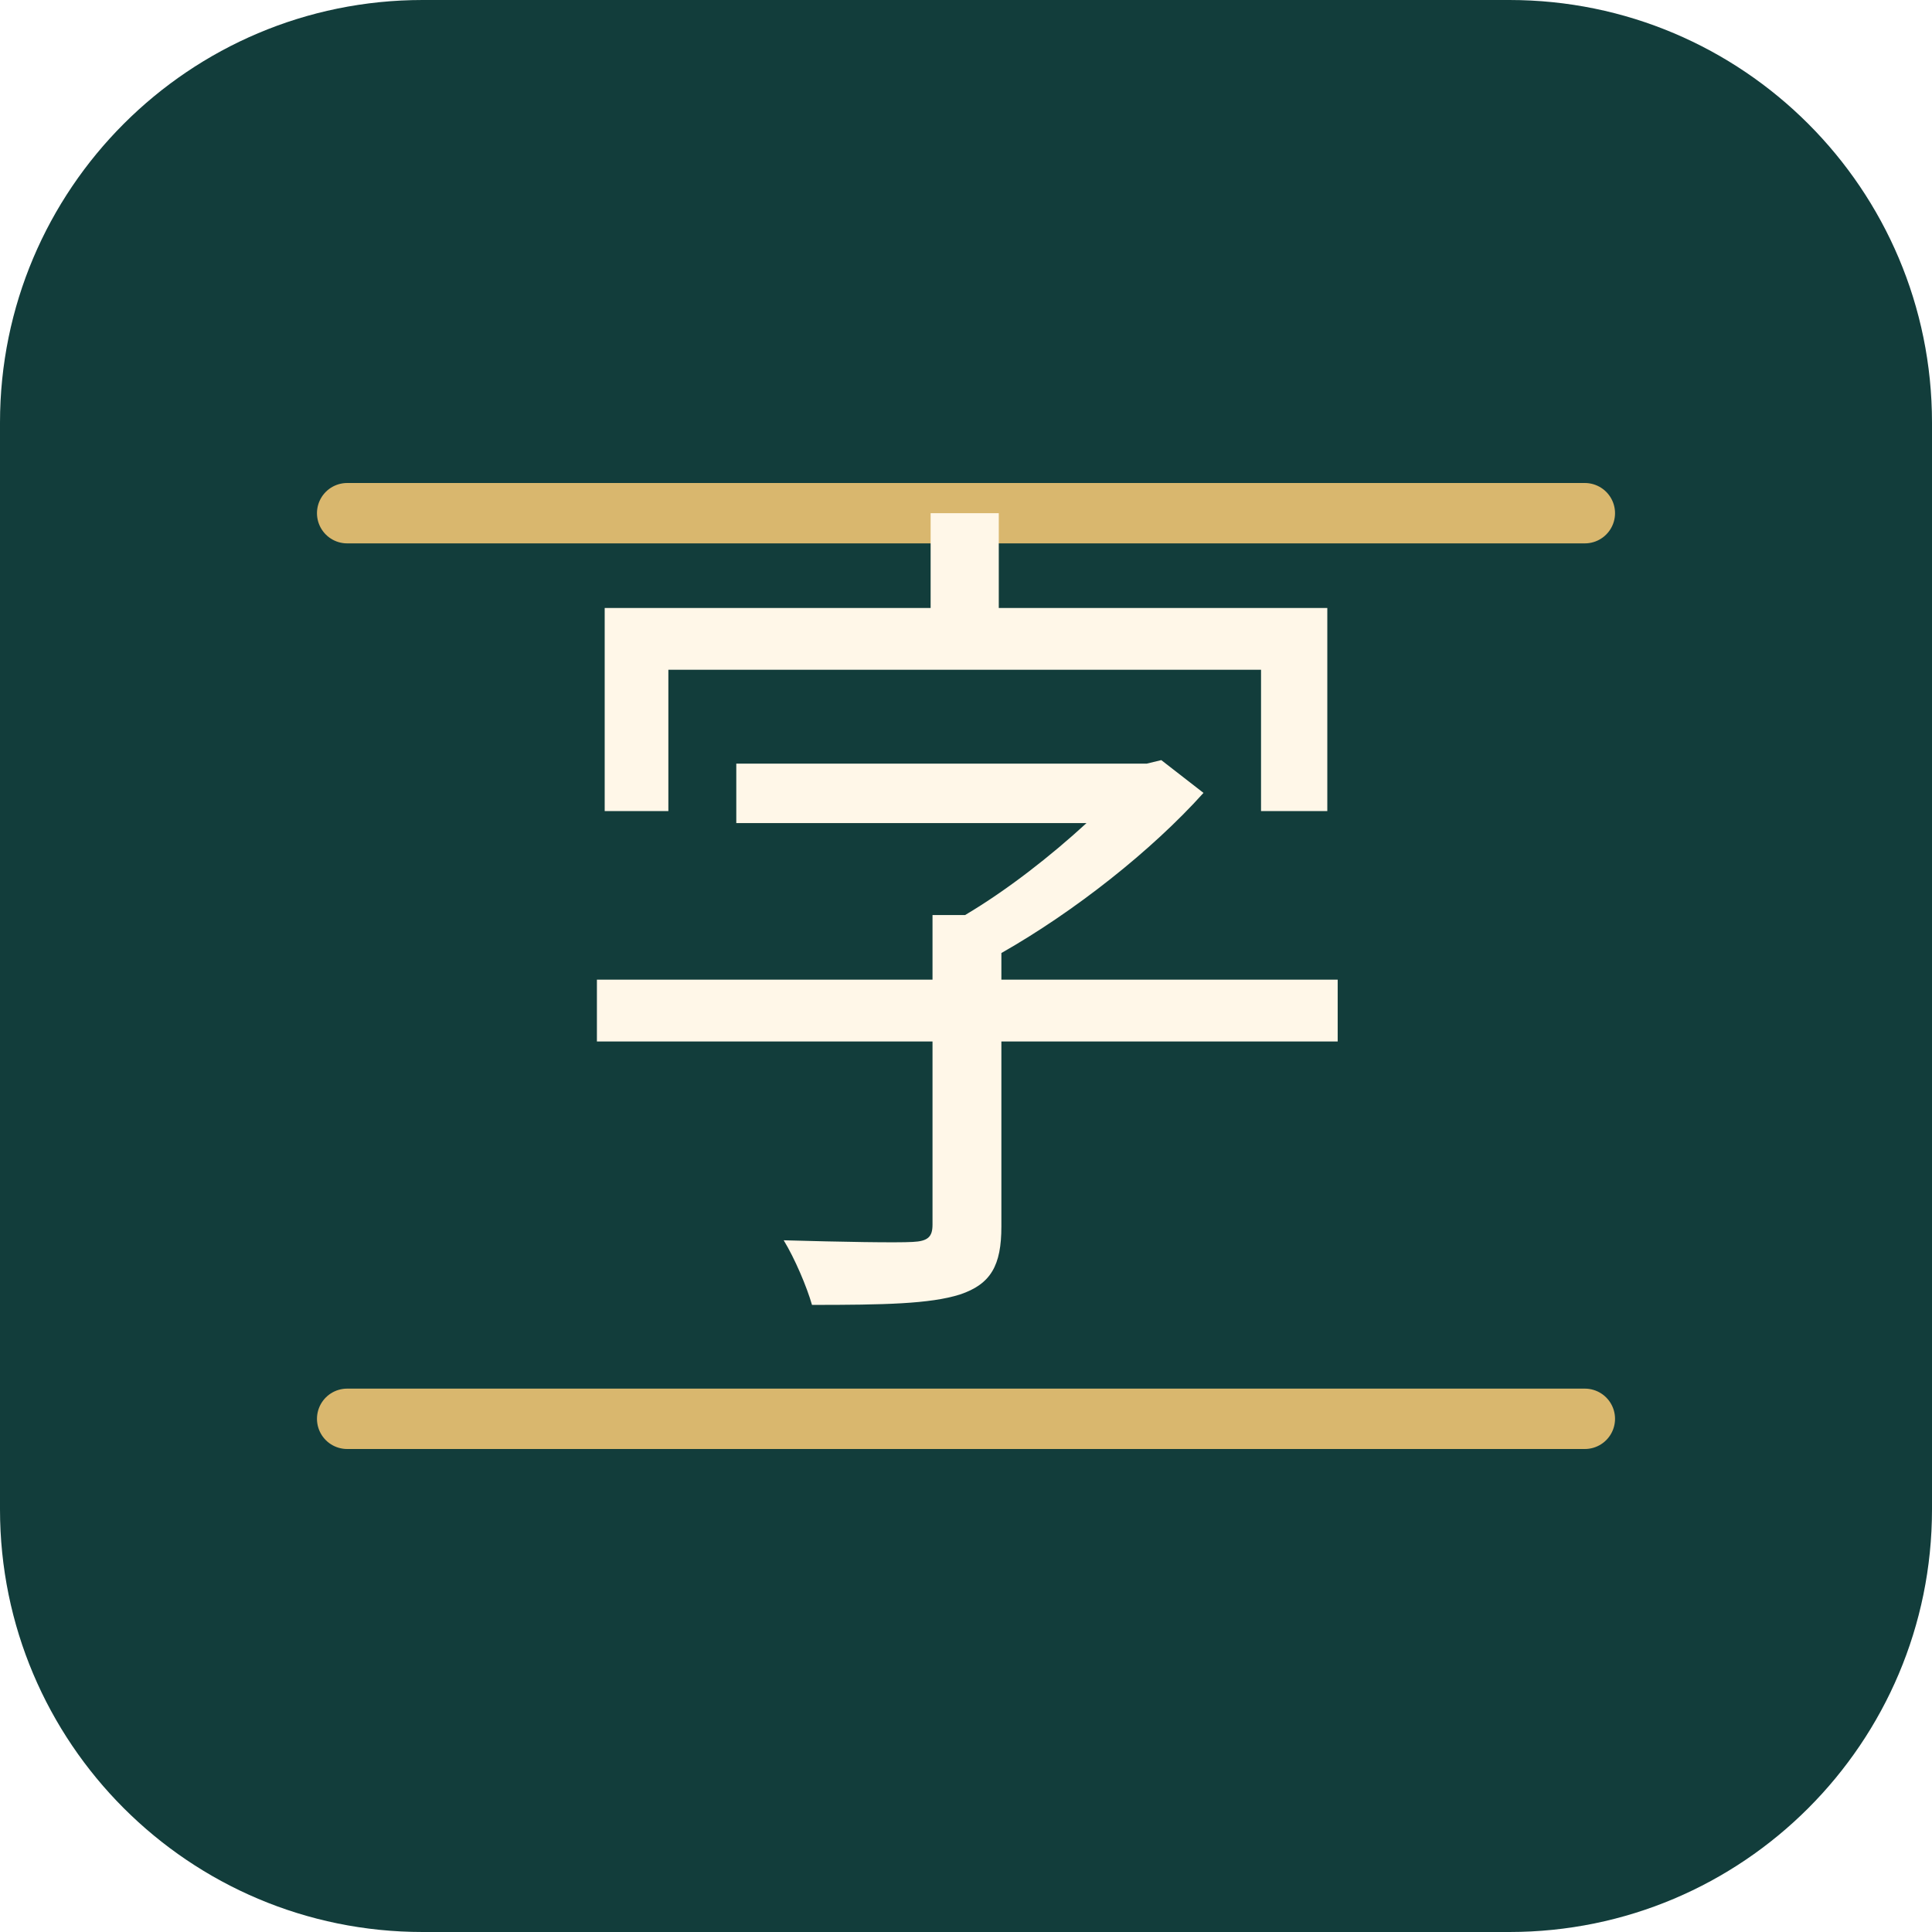
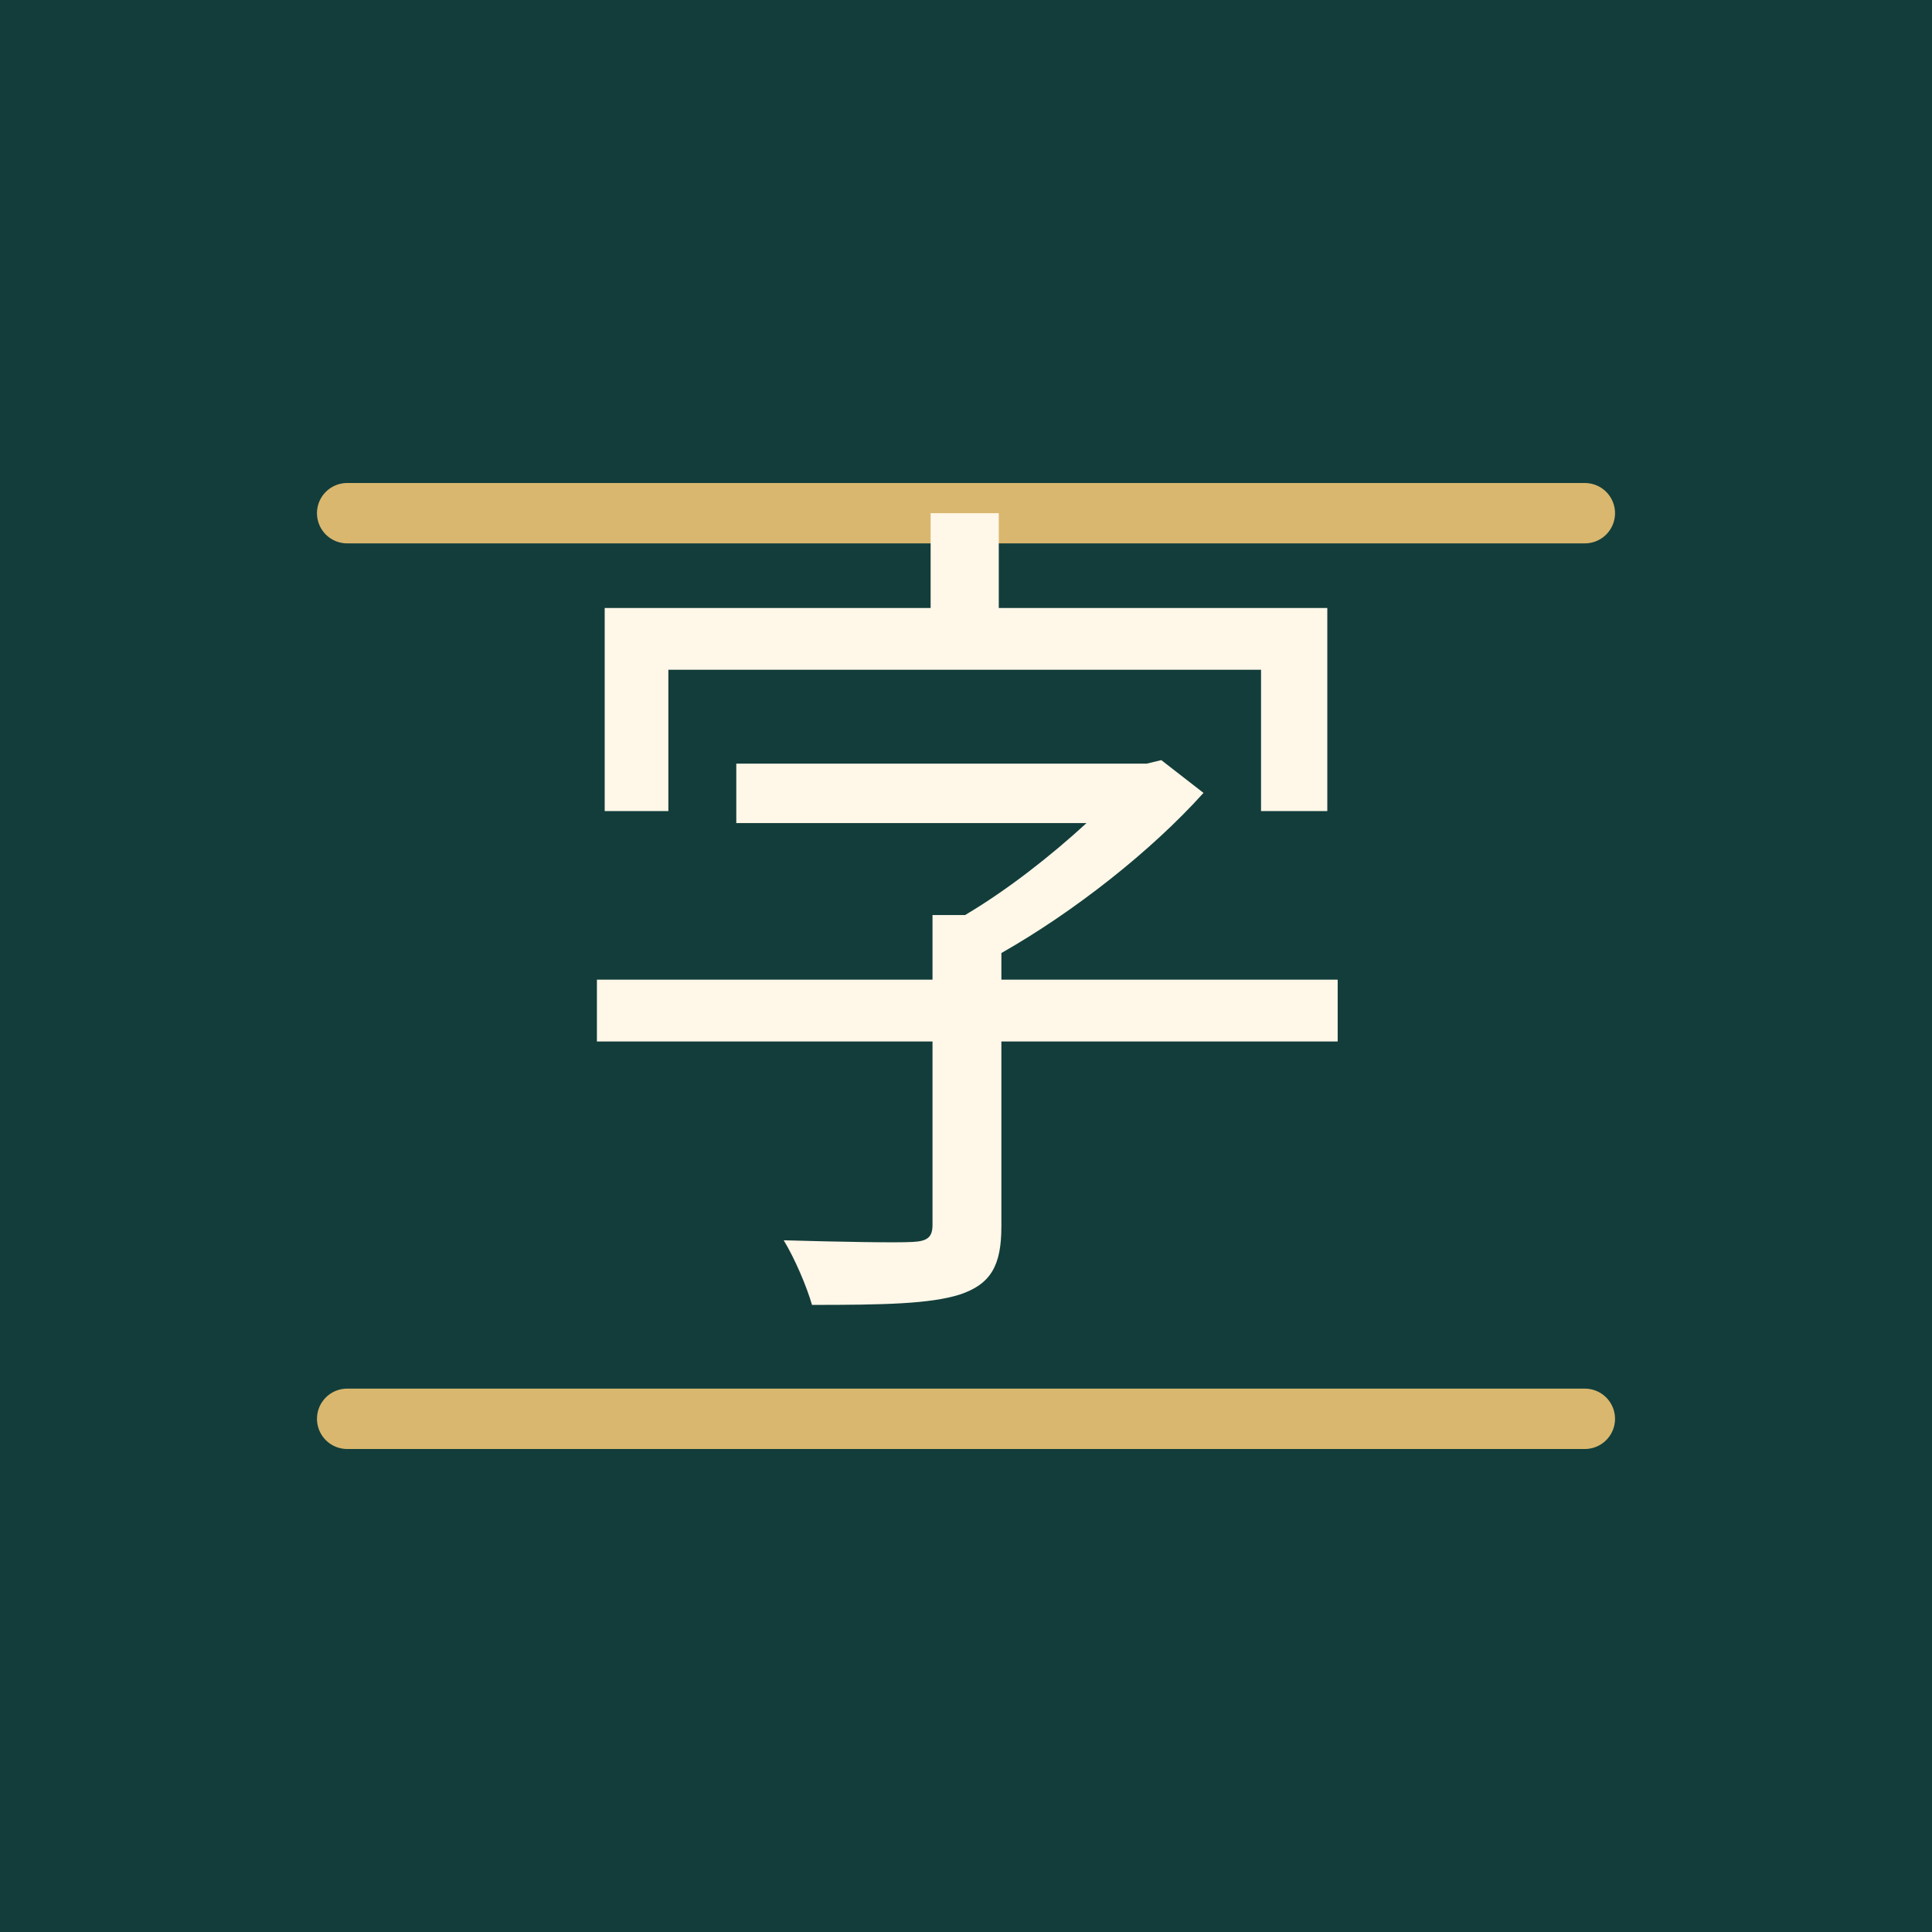
<svg xmlns="http://www.w3.org/2000/svg" viewBox="0 0 128 128">
-   <rect width="128" height="128" rx="28" fill="#123d3b" />
+   <rect width="128" height="128" fill="#123d3b" />
  <path d="M23 34h82M23 94h82" stroke="#d9b76e" stroke-width="4" stroke-linecap="round" />
  <text x="64" y="82" fill="#fff7e8" font-size="57" font-family="serif" text-anchor="middle">字</text>
</svg>
